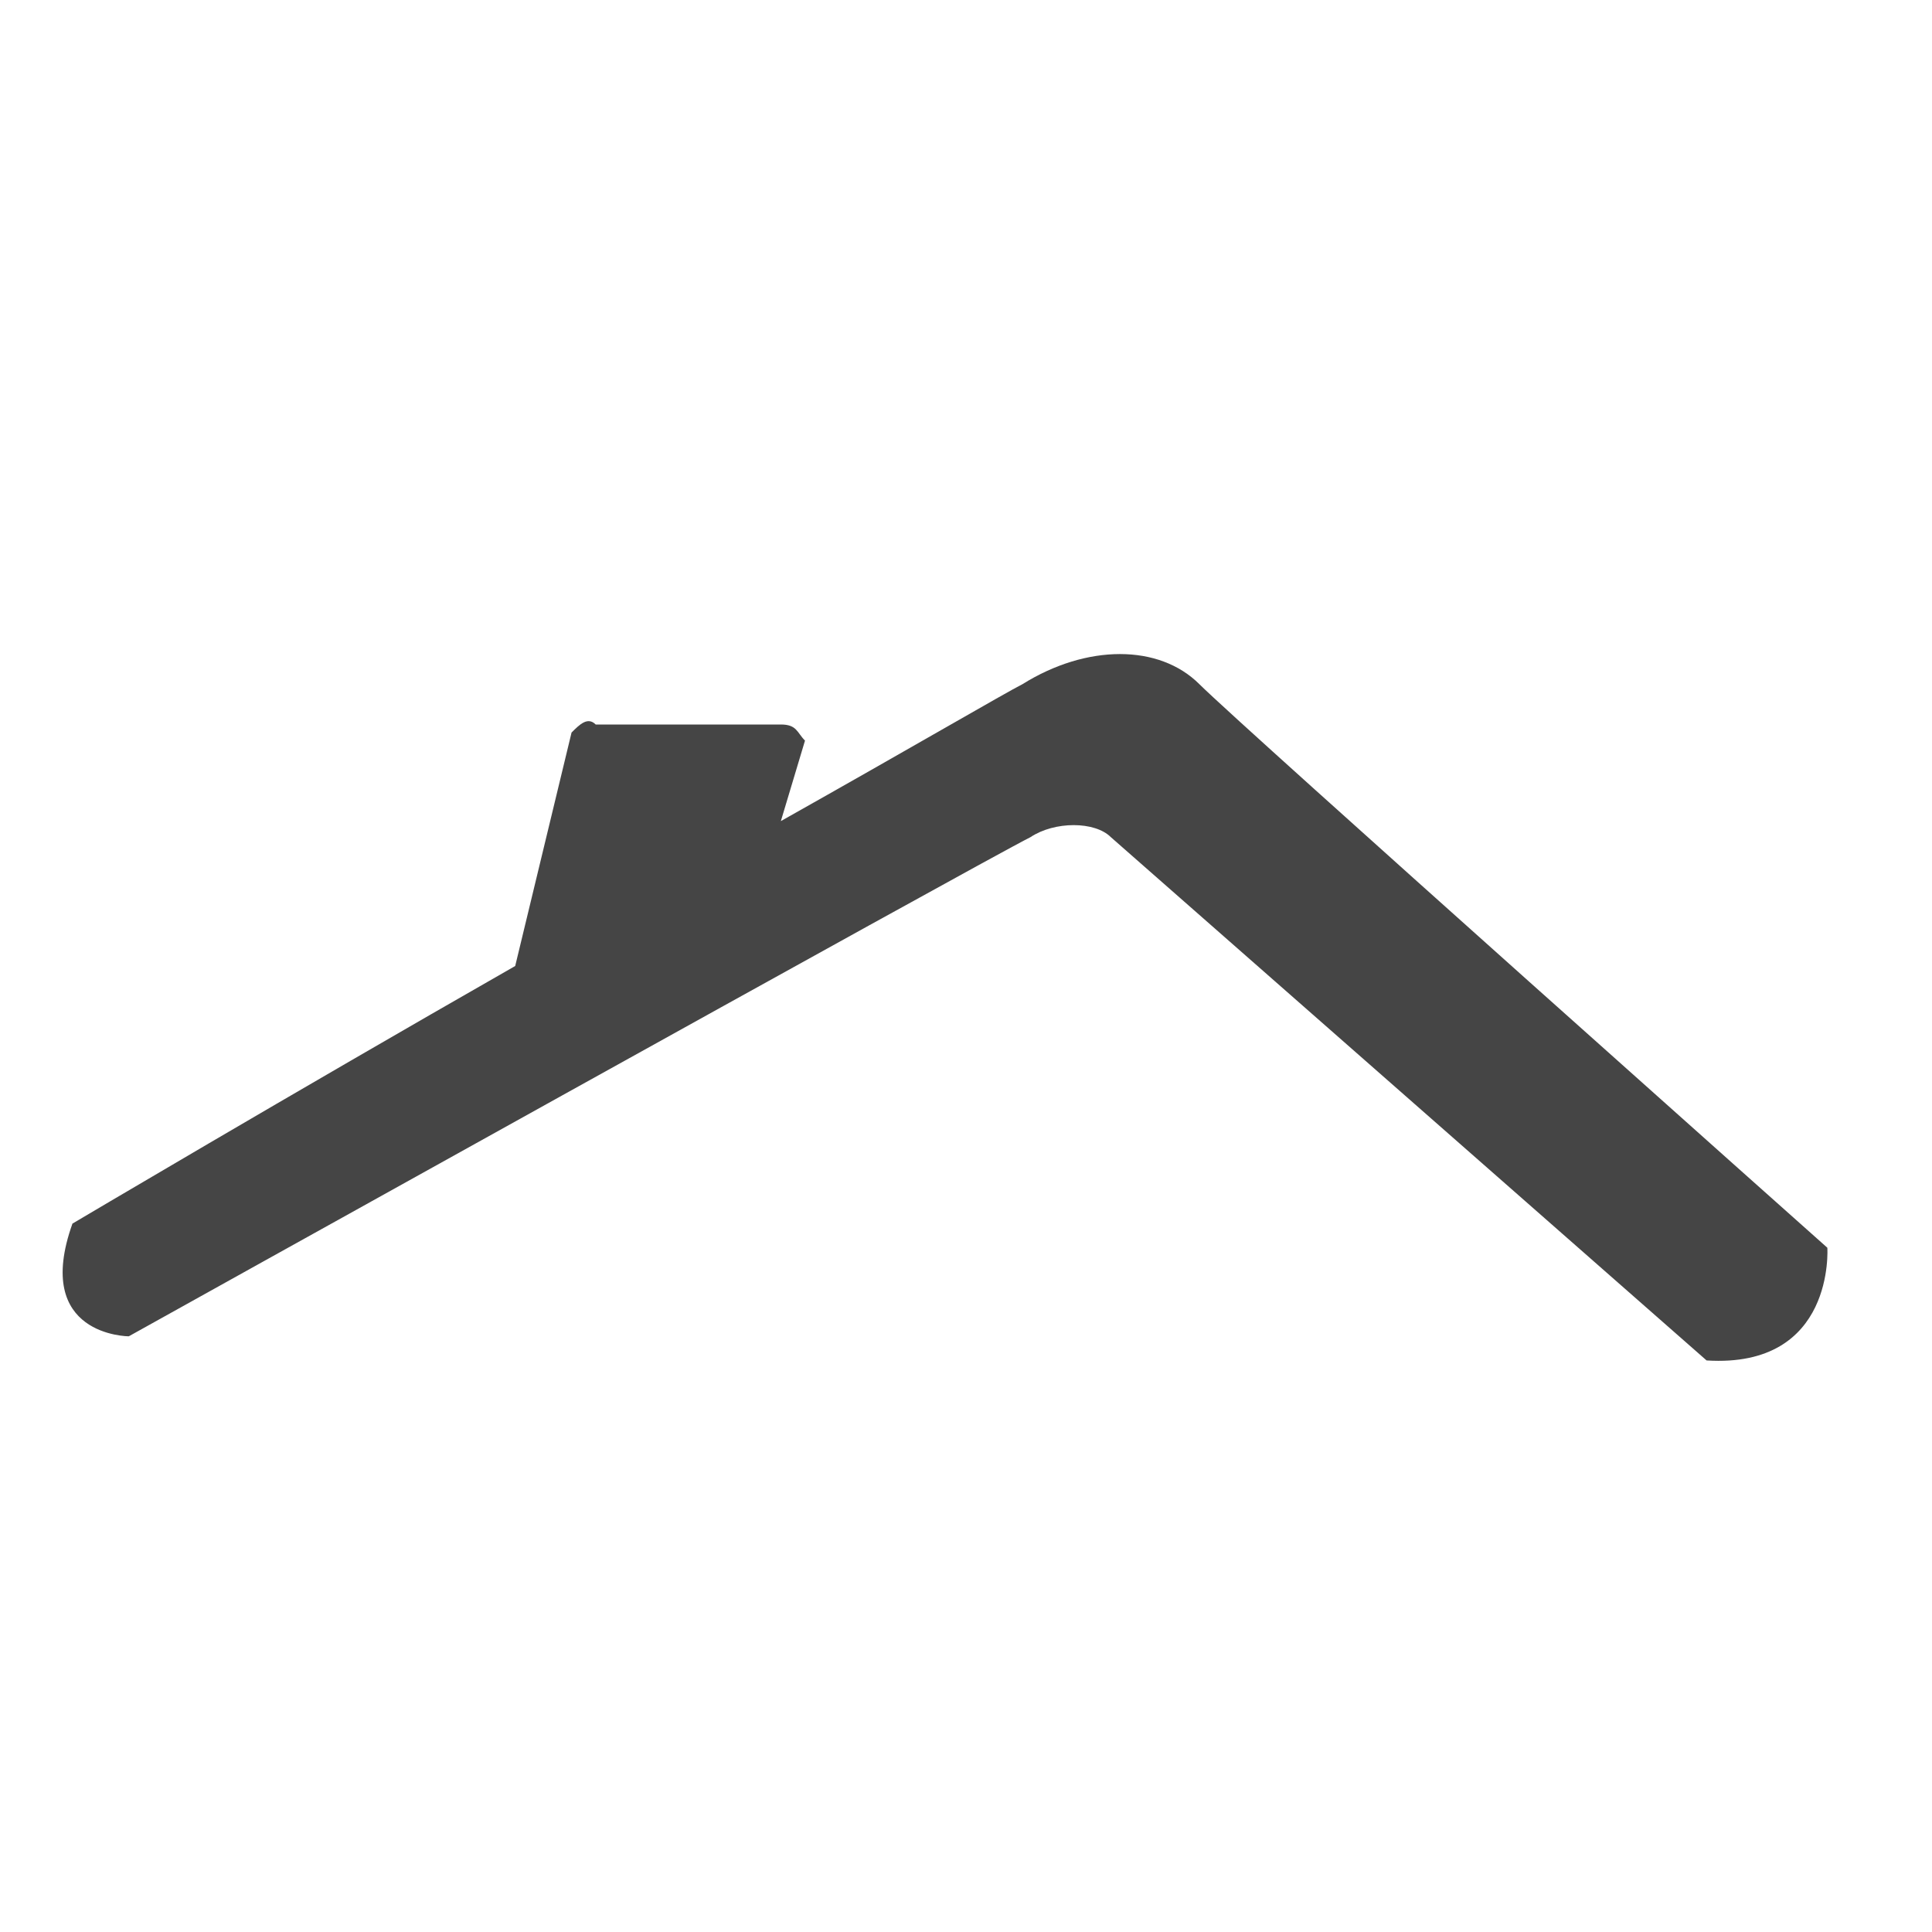
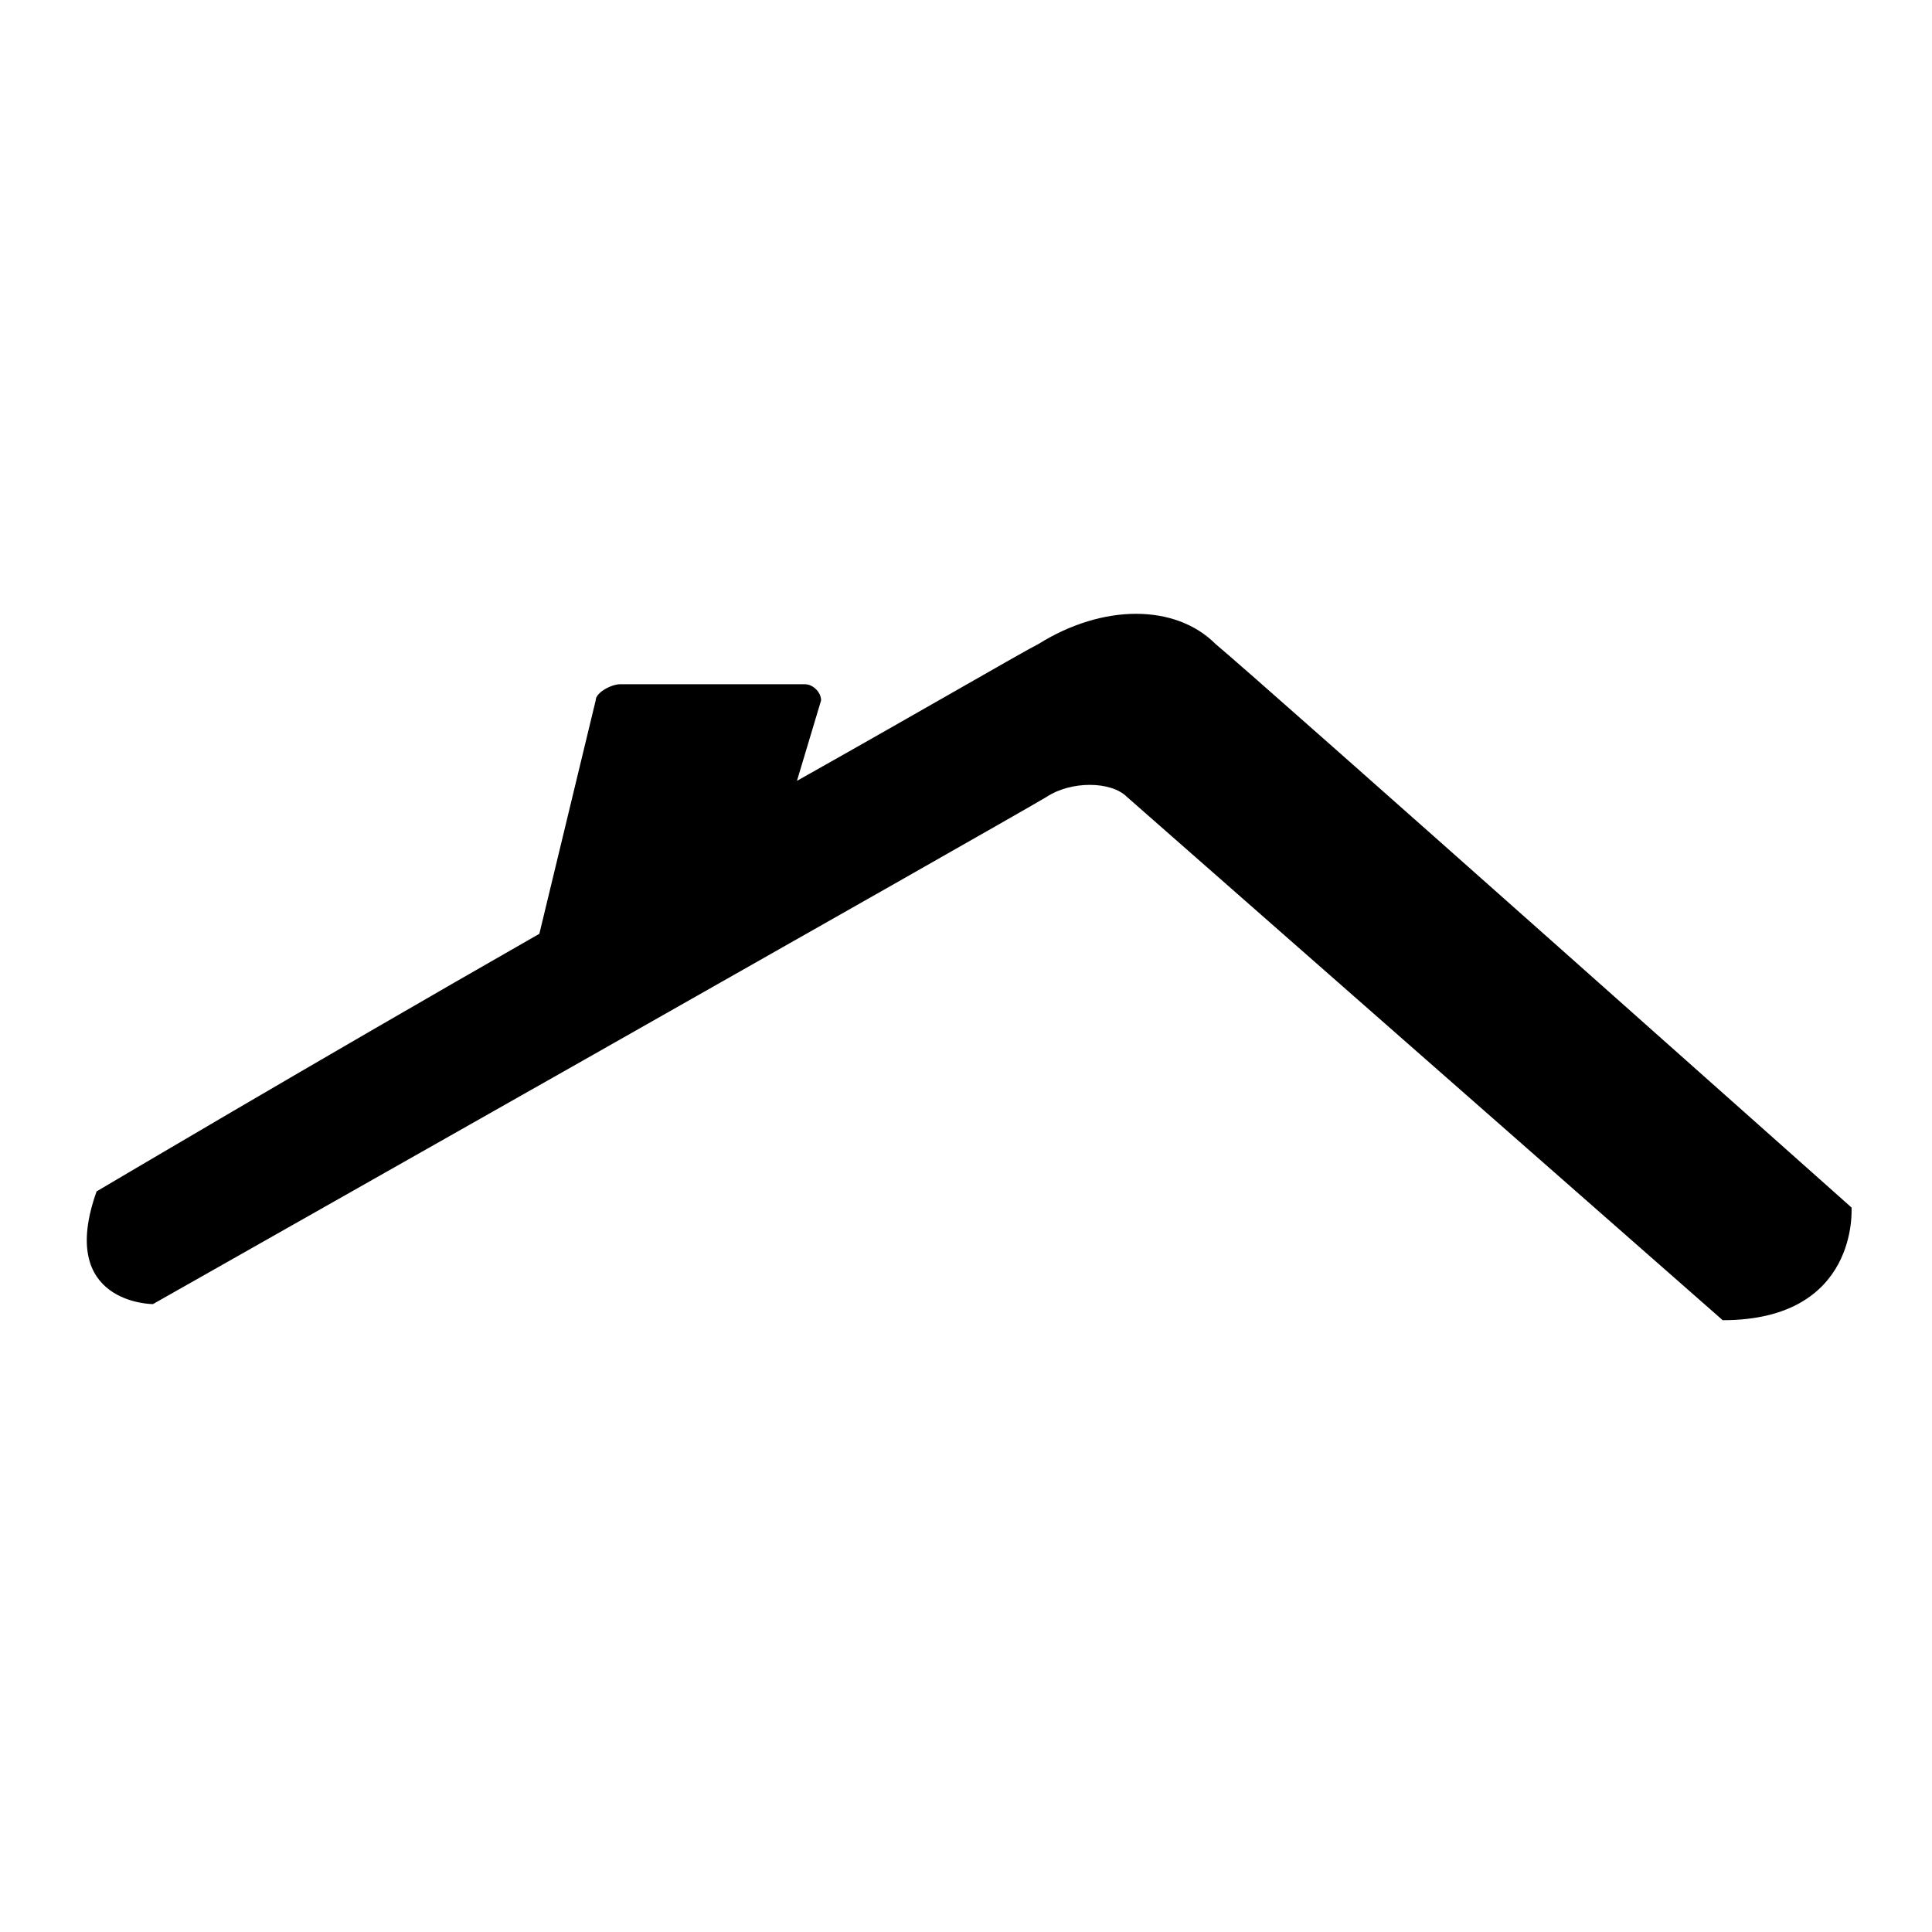
<svg xmlns="http://www.w3.org/2000/svg" version="1.1" id="Layer_1" x="0px" y="0px" viewBox="0 0 24 24" enable-background="new 0 0 24 24" xml:space="preserve">
-   <path fill="#454545" d="M14.9,8.5c-0.5-0.5-1.4-0.5-2.2,0c-0.2,0.1-1.4,0.8-3,1.7l0.3-1C9.9,9.1,9.9,9,9.7,9l-2.3,0  C7.3,8.9,7.2,9,7.1,9.1L6.4,12c0,0,0,0,0,0c-2.8,1.6-5.5,3.2-5.5,3.2c-0.5,1.4,0.7,1.4,0.7,1.4s10.6-5.9,11.2-6.2  c0.3-0.2,0.8-0.2,1,0c0,0,7.4,6.5,7.4,6.5c1.6,0.1,1.5-1.4,1.5-1.4S15.4,9,14.9,8.5z" />
+   <path d="M23,15c0,0-7.3-6.5-7.9-7c-0.5-0.5-1.4-0.5-2.2,0c-0.2,0.1-1.4,0.8-3,1.7l0.3-1c0-0.1-0.1-0.2-0.2-0.2l-2.3,0  c-0.1,0-0.3,0.1-0.3,0.2l-0.7,2.9c0,0,0,0,0,0c-2.8,1.6-5.5,3.2-5.5,3.2c-0.5,1.4,0.7,1.4,0.7,1.4S12.5,10.2,13,9.9  c0.3-0.2,0.8-0.2,1,0c0,0,7.4,6.5,7.4,6.5C23.1,16.4,23,15,23,15z" />
</svg>
